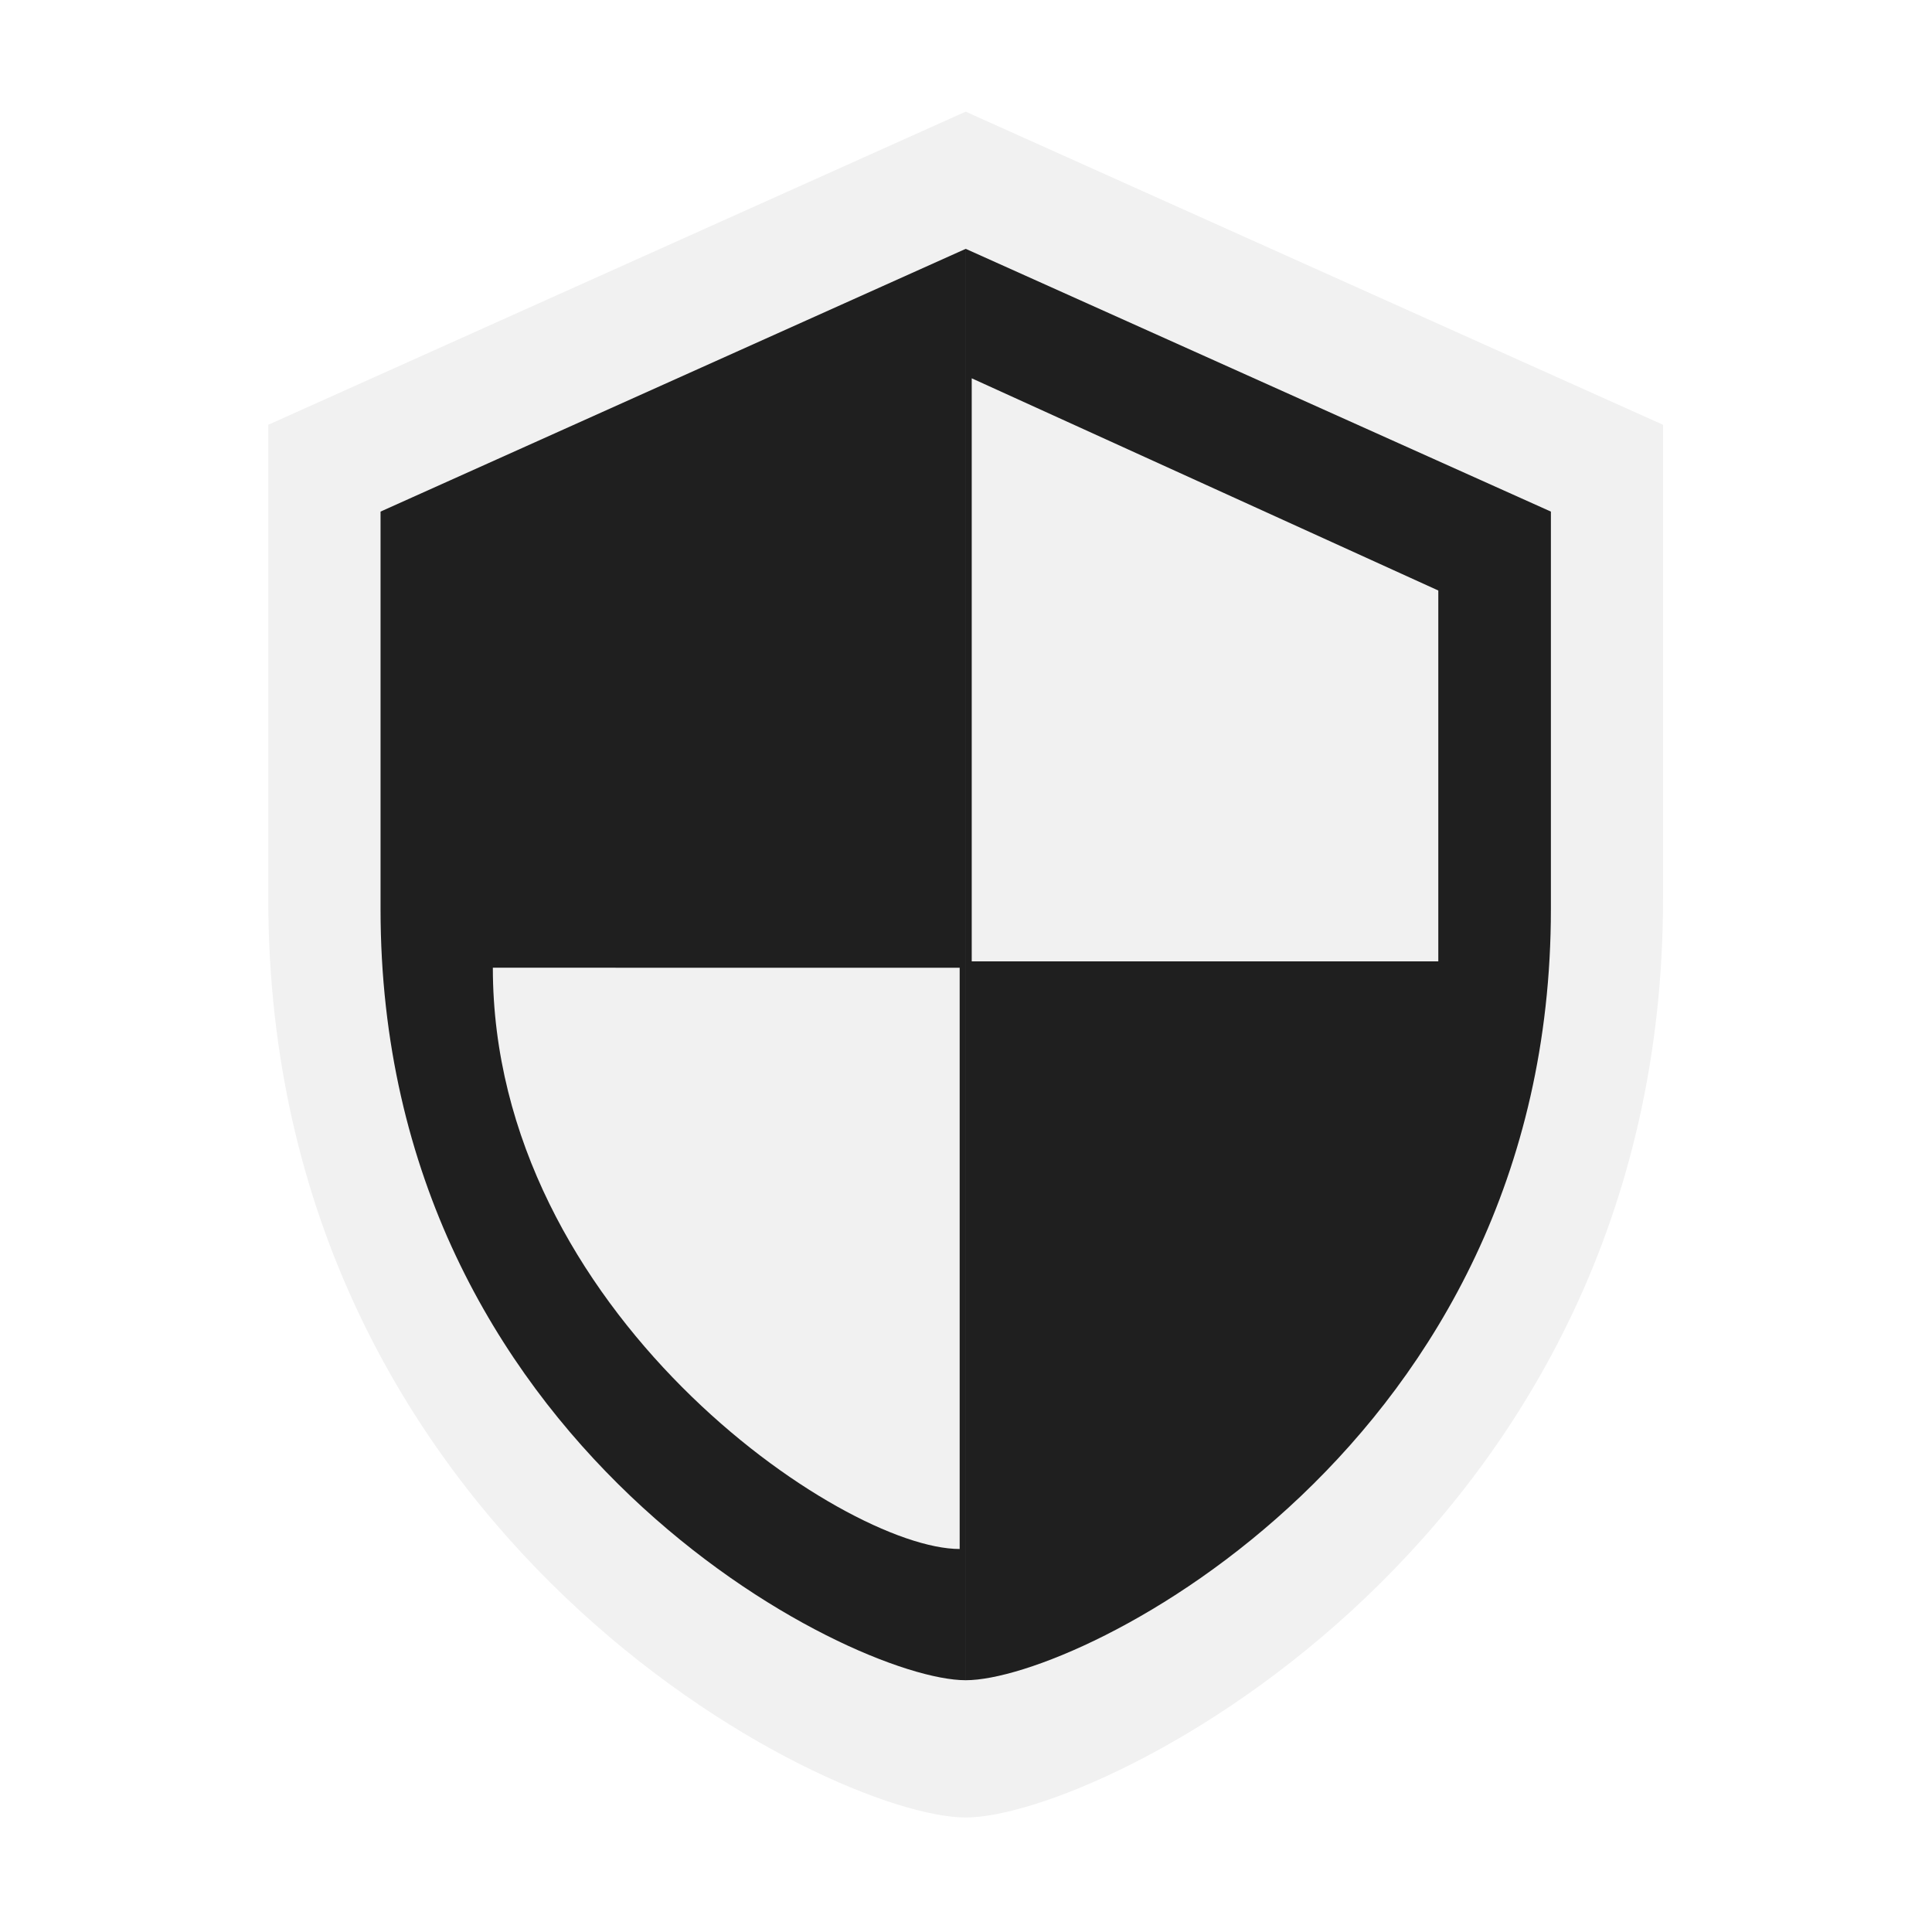
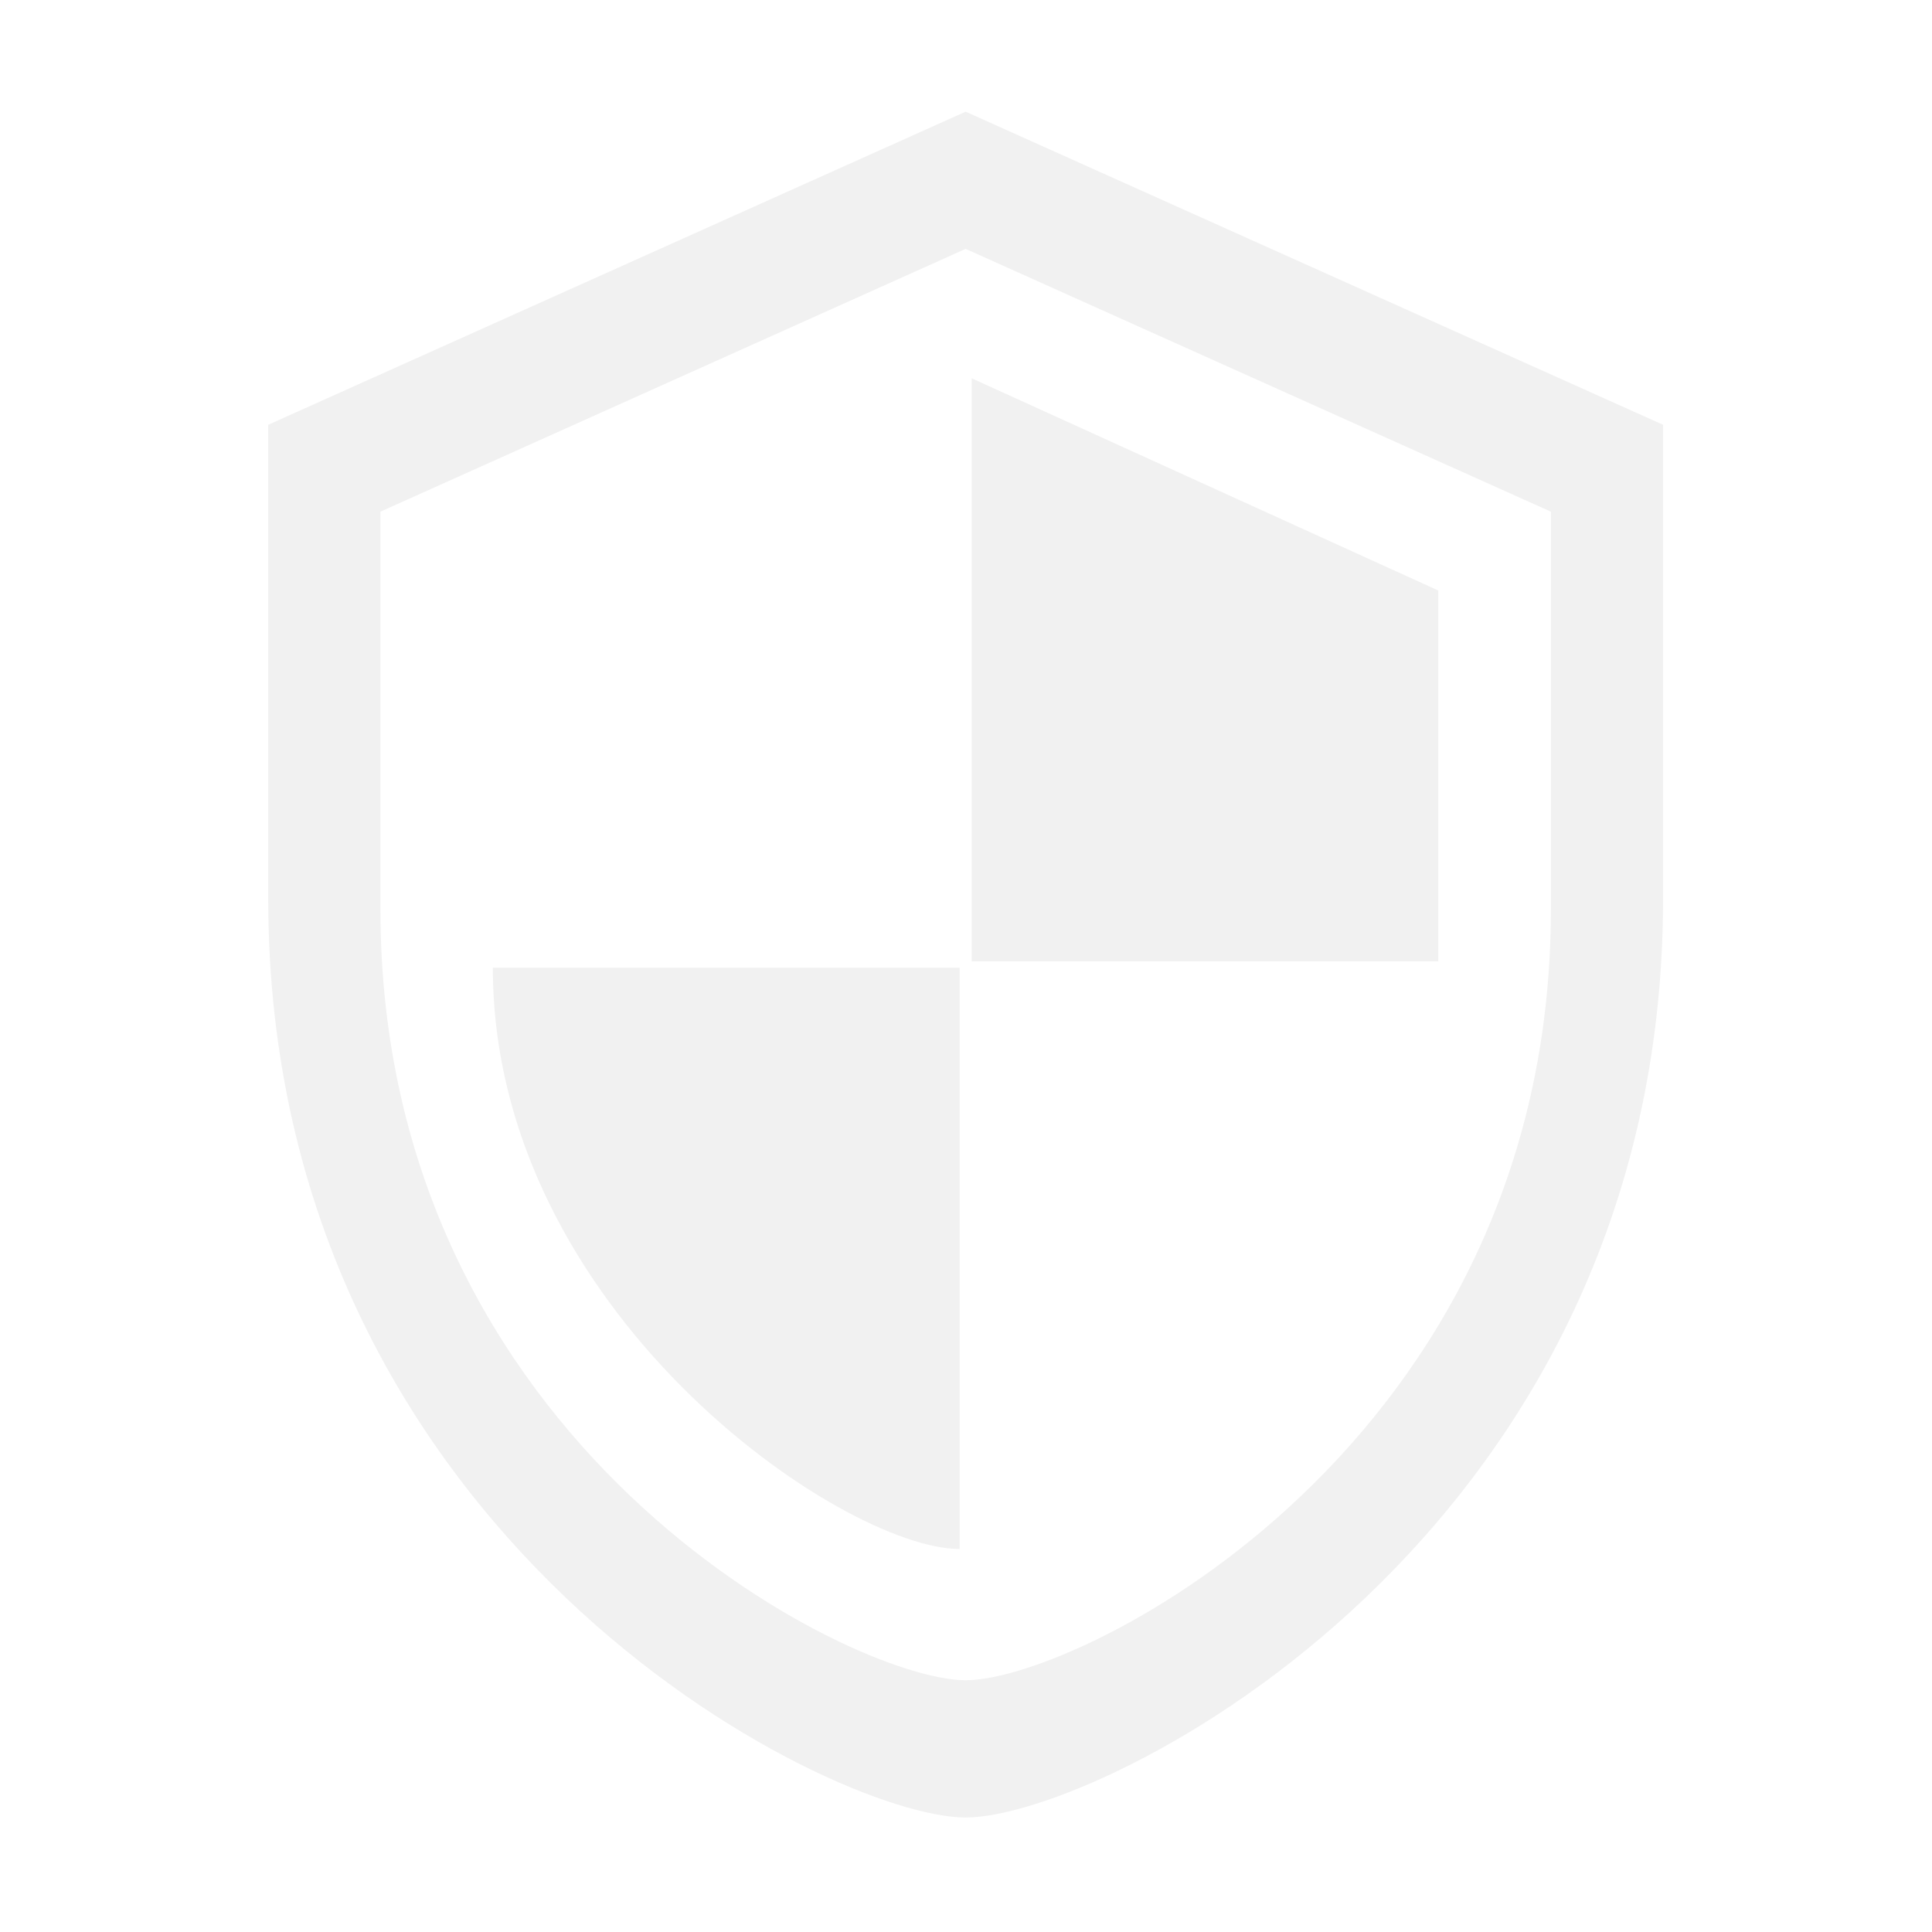
<svg xmlns="http://www.w3.org/2000/svg" xml:space="preserve" width="34" height="34" viewBox="0 0 8.996 8.996">
  <g style="display:inline">
-     <path d="M-337.746.155c-4.97 0-25.436-10.203-25.436-33.512v-17.286l25.436-11.421zM-337.745.155c4.97 0 25.436-10.203 25.436-33.512v-17.286l-25.436-11.421z" style="fill:#f1f1f1;fill-opacity:1;stroke:none;stroke-width:1.587;stroke-linecap:round;stroke-linejoin:round;stroke-dasharray:none;stroke-opacity:1" transform="translate(47.613 8.443)scale(.12766)" />
+     <path d="m-337.746-62.063-25.438 11.42v17.285c0 23.309 20.469 33.514 25.438 33.514 4.97 0 25.438-10.205 25.438-33.514v-17.285zm0 5.004 21.346 9.585v14.505c0 19.558-17.176 28.118-21.346 28.118s-21.345-8.56-21.345-28.118v-14.505z" style="display:inline;fill:#f1f1f1;fill-opacity:1;stroke:none;stroke-width:1.587;stroke-linecap:round;stroke-linejoin:round;stroke-dasharray:none;stroke-opacity:1" transform="translate(47.613 8.443)scale(.12766)" />
+     <path d="M-337.964-30.838v21.2c-4.29 0-17.027-8.671-17.027-21.202z" style="display:inline;fill:#f1f1f1;fill-opacity:1;stroke:none;stroke-width:1.587;stroke-linecap:round;stroke-linejoin:round;stroke-dasharray:none;stroke-opacity:1" transform="translate(47.613 8.443)scale(.12766)" />
+     <path d="M-337.524-31.071v-21.267l17.018 7.74v13.527z" style="fill:#f1f1f1;fill-opacity:1;stroke:none;stroke-width:1.587;stroke-linecap:round;stroke-linejoin:round;stroke-dasharray:none;stroke-opacity:1" transform="translate(47.613 8.443)scale(.12766)" />
  </g>
-   <g style="display:inline">
-     <path d="M-337.746.155c-4.97 0-25.436-10.203-25.436-33.512v-17.286l25.436-11.421zM-337.745.155c4.97 0 25.436-10.203 25.436-33.512v-17.286l-25.436-11.421z" style="fill:#1f1f1f;fill-opacity:1;stroke:none;stroke-width:1.587;stroke-linecap:round;stroke-linejoin:round;stroke-dasharray:none;stroke-opacity:1" transform="translate(40.676 7.807)scale(.10712)" />
-   </g>
-   <path d="M-337.964-30.838v21.2c-4.29 0-17.027-8.671-17.027-21.202zM-337.524-31.071v-21.267l17.018 7.74v13.527z" style="fill:#f1f1f1;fill-opacity:1;stroke:none;stroke-width:1.587;stroke-linecap:round;stroke-linejoin:round;stroke-dasharray:none;stroke-opacity:1" transform="translate(47.613 8.443)scale(.12766)" />
</svg>
